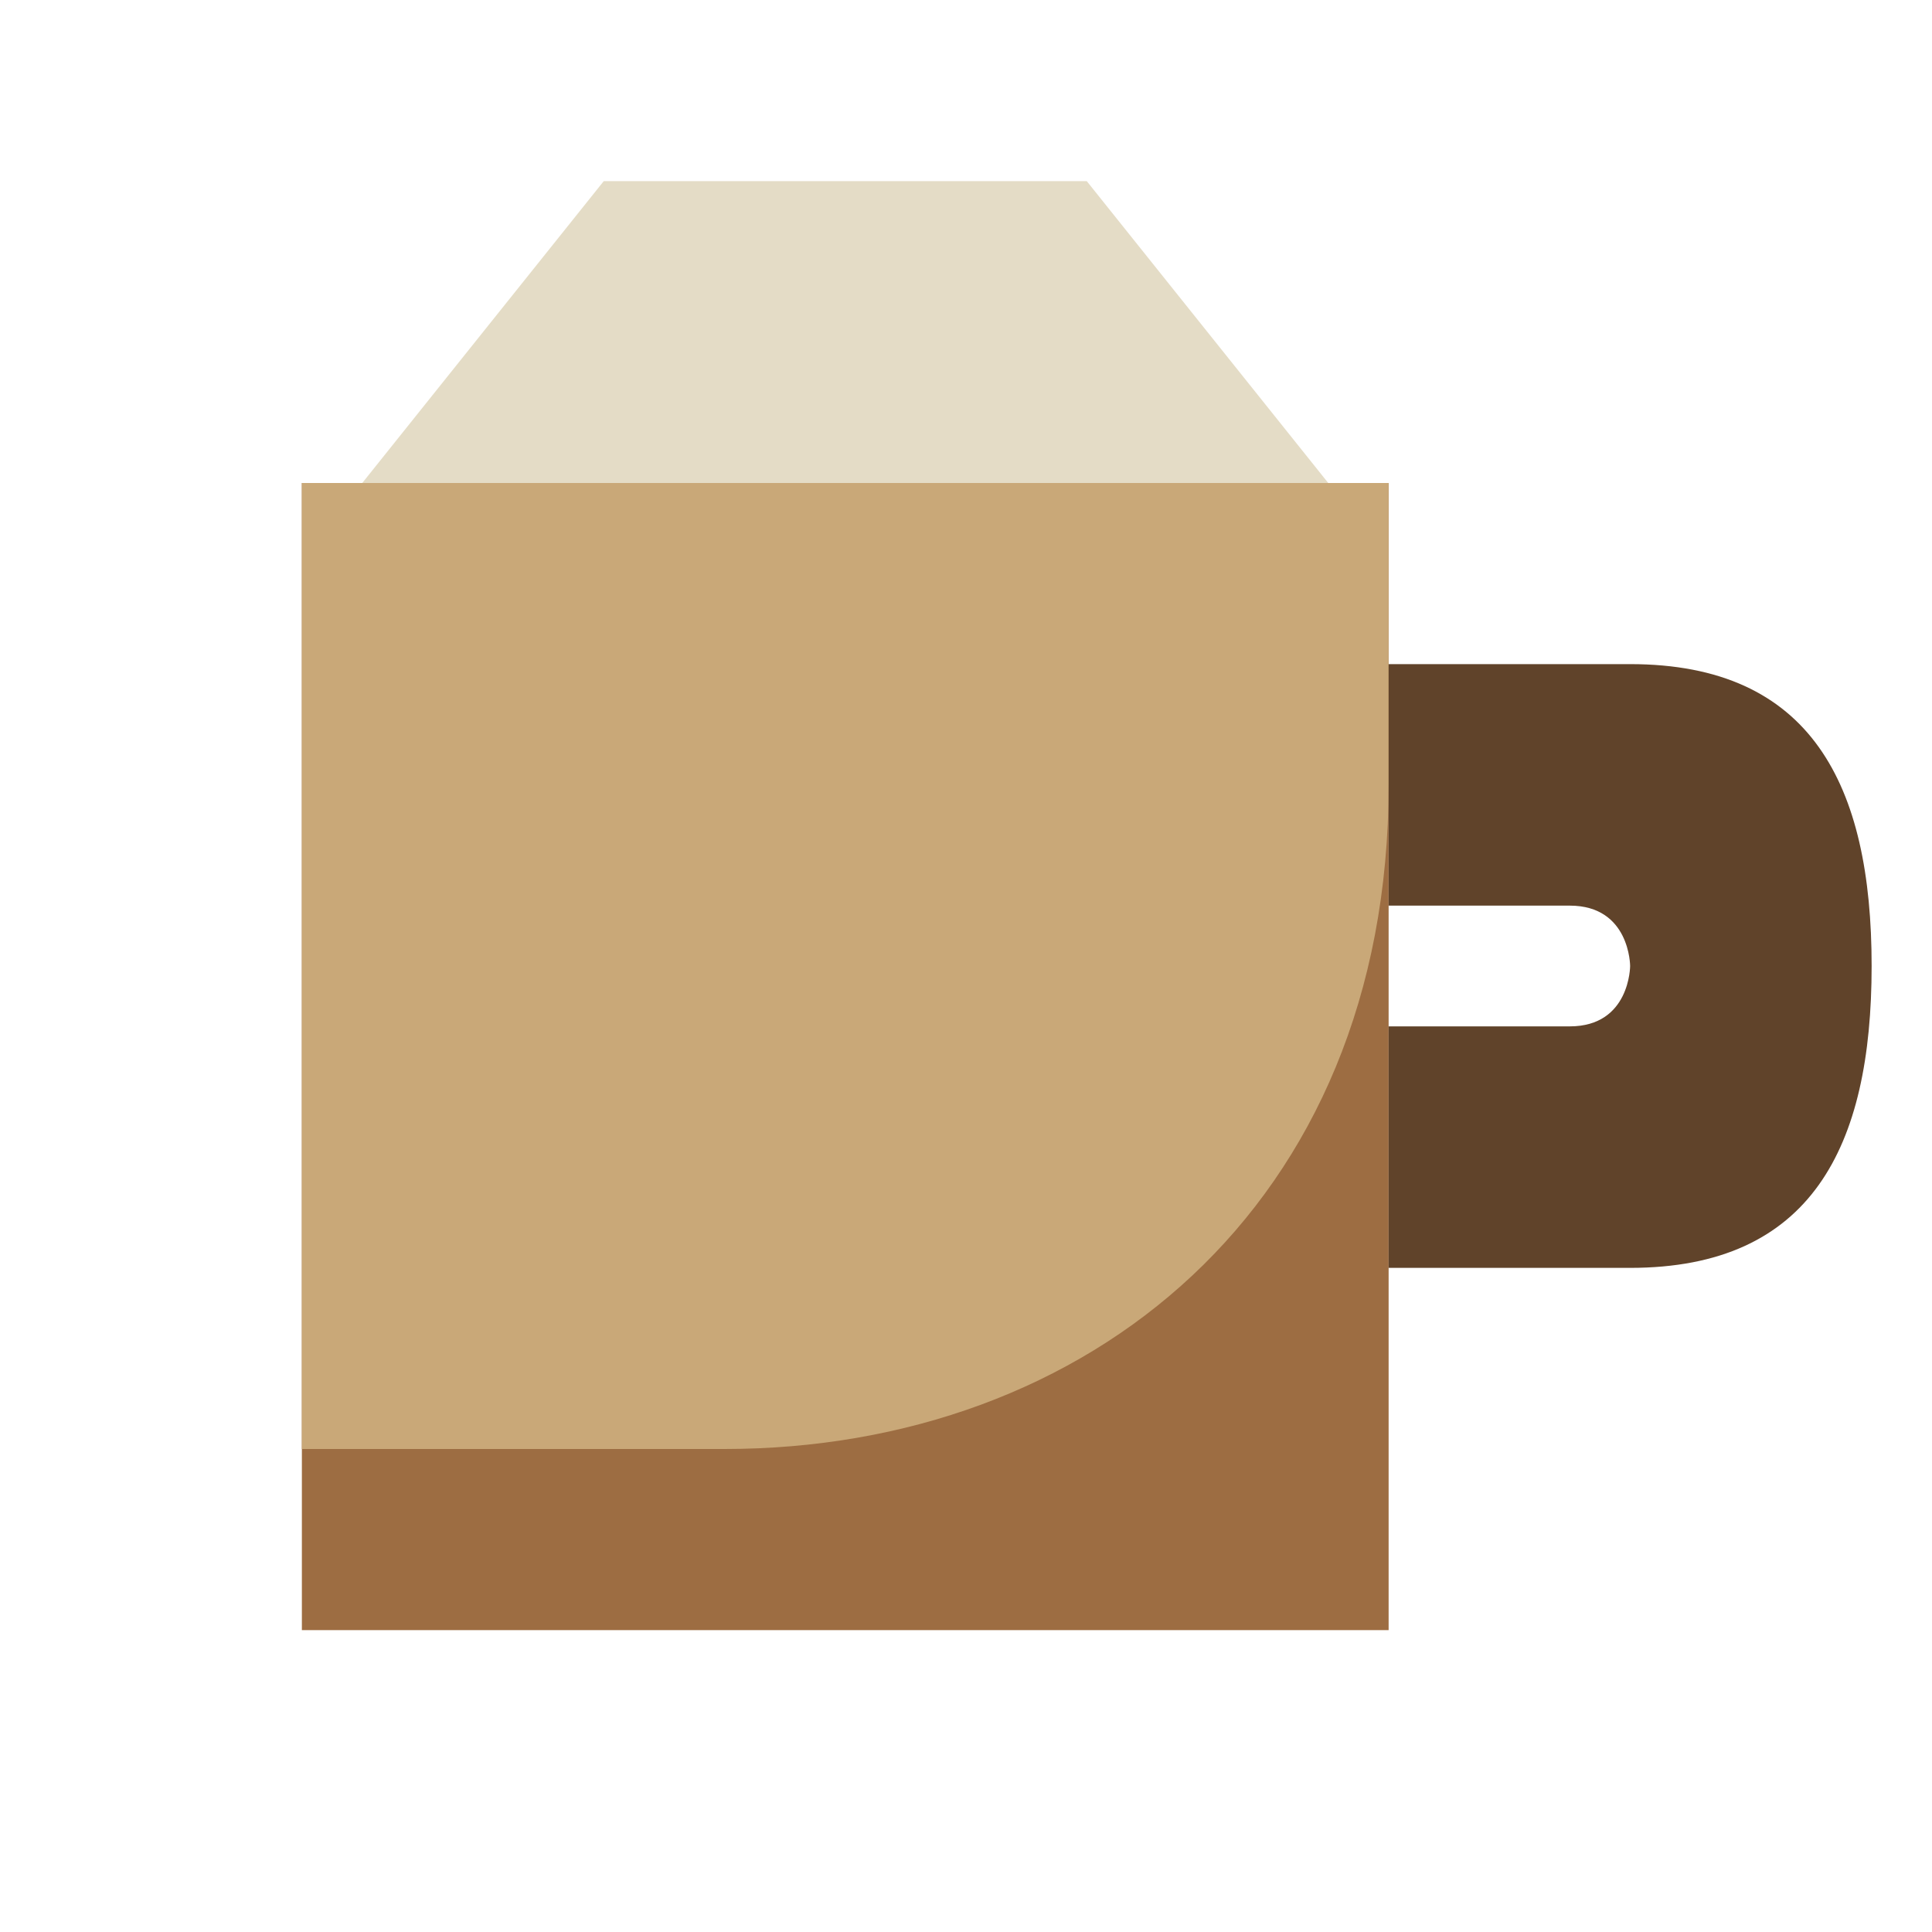
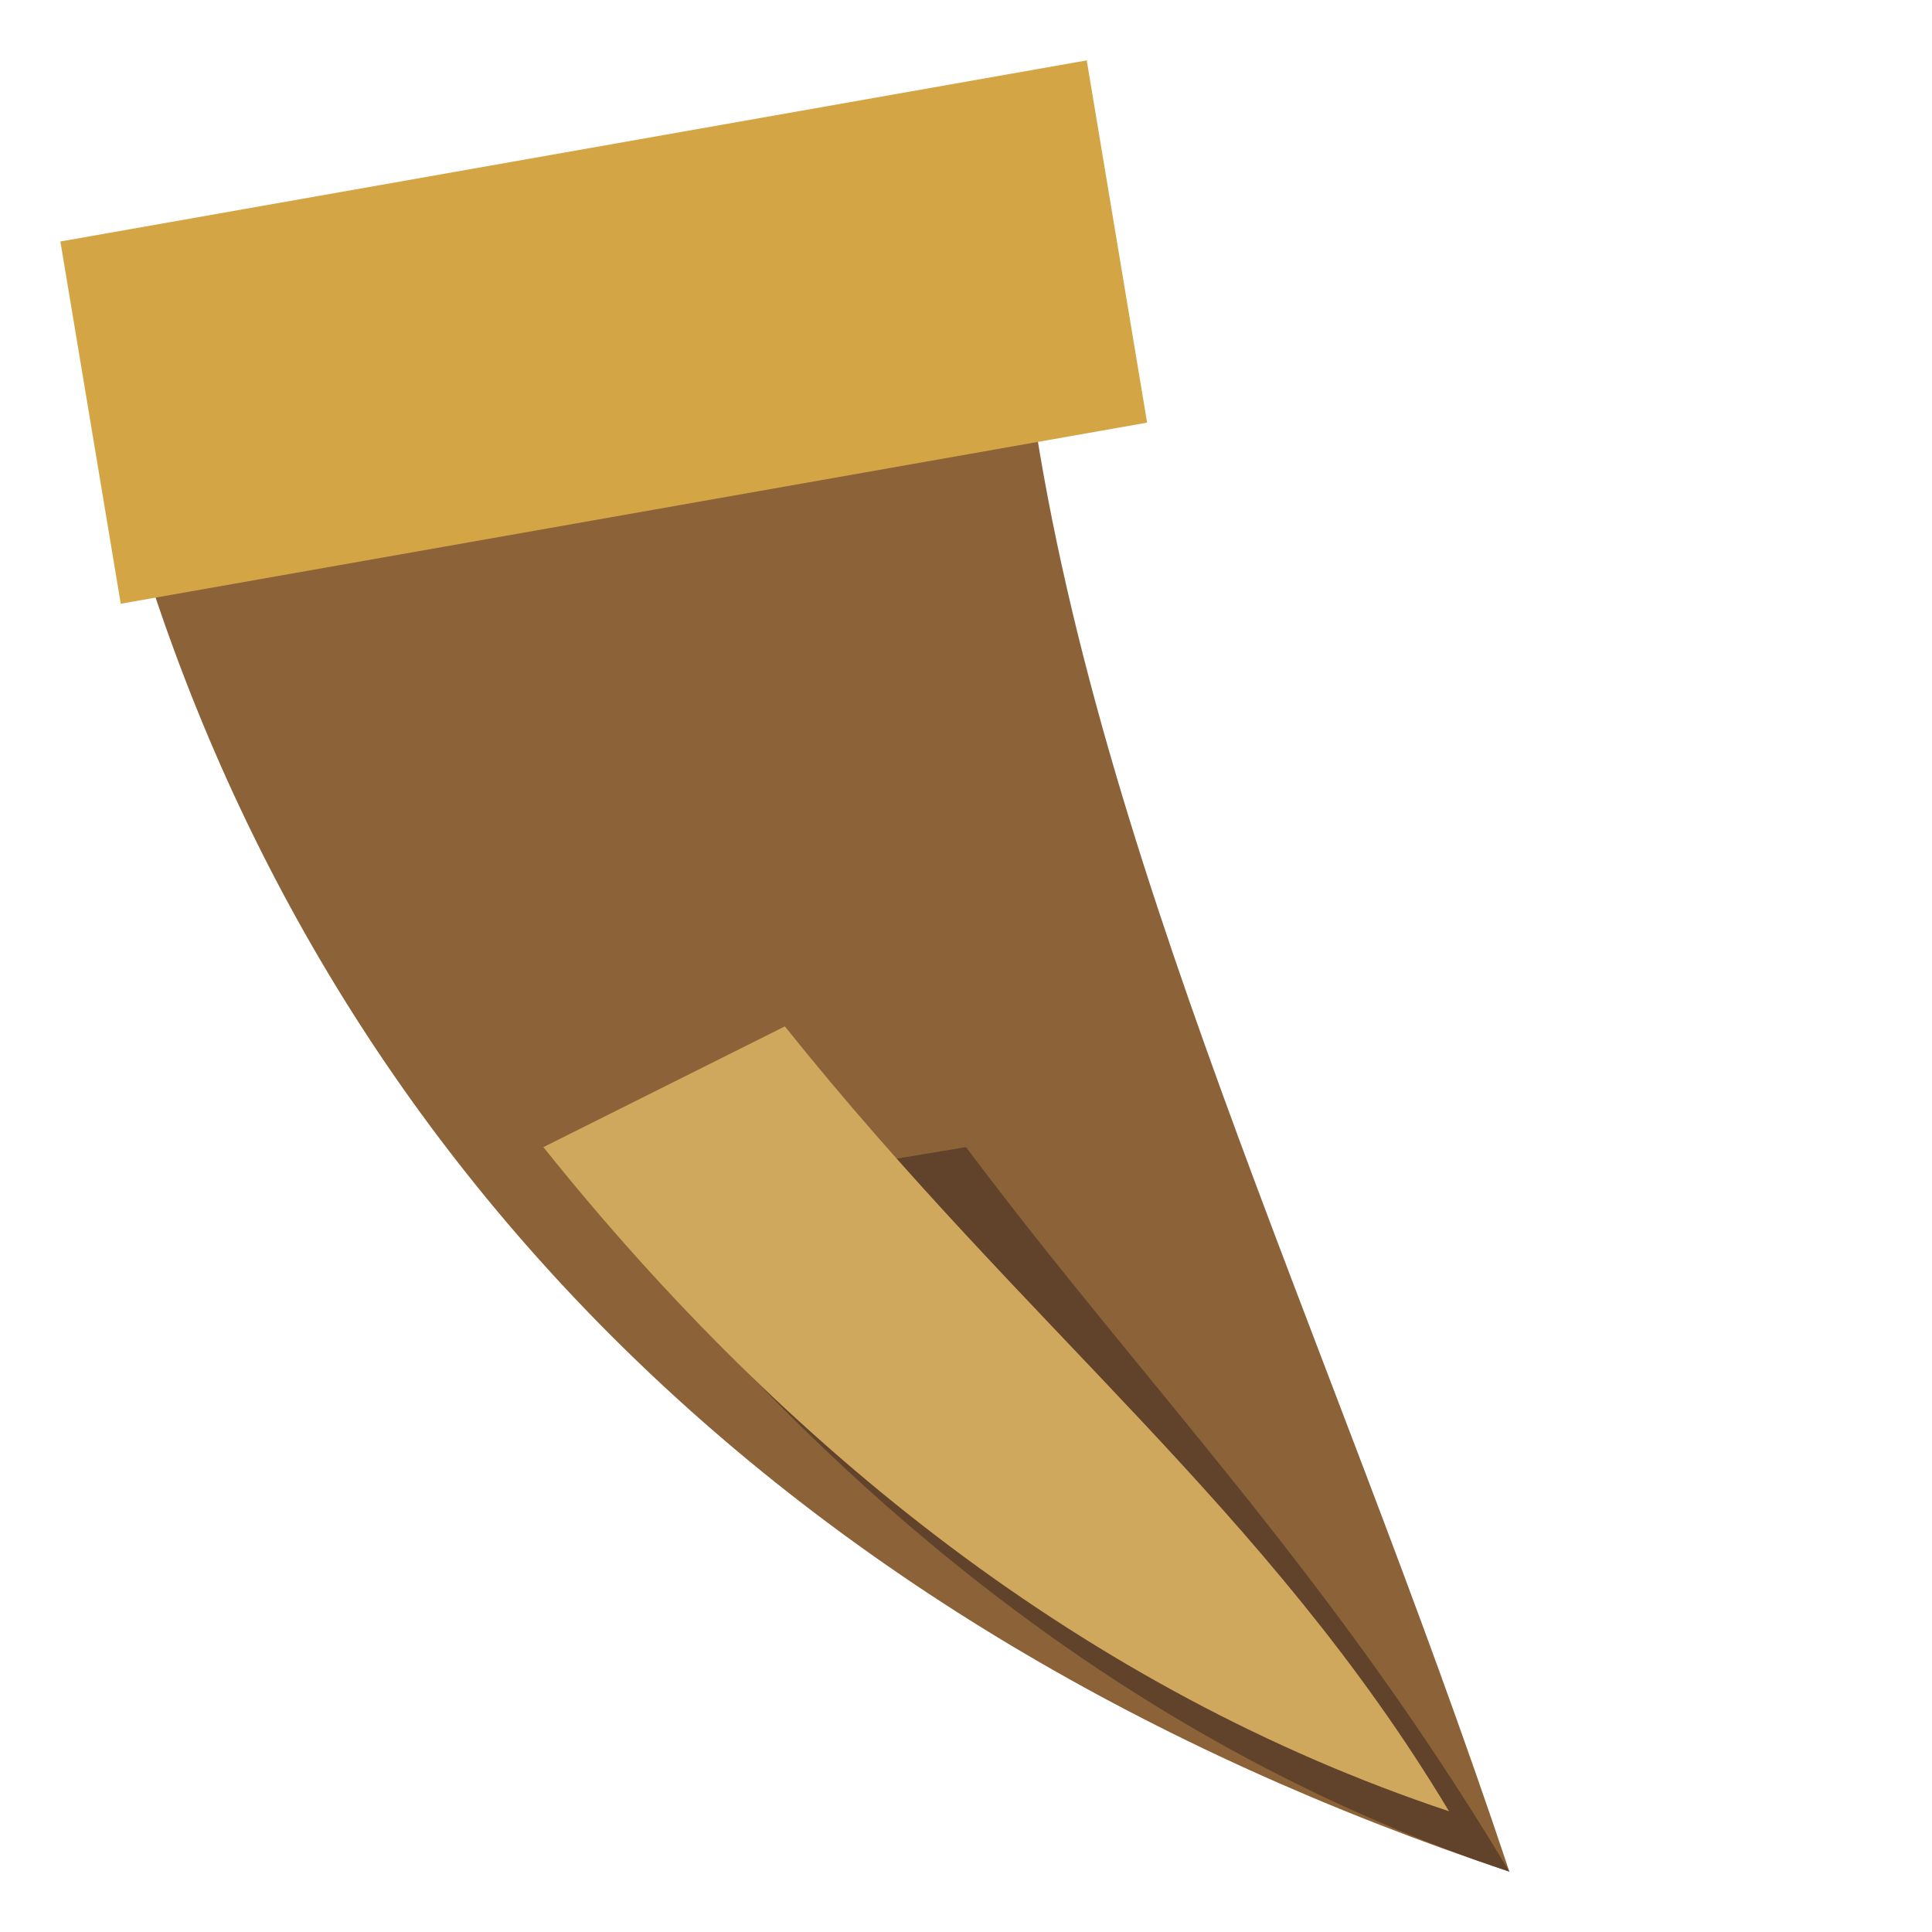
<svg xmlns="http://www.w3.org/2000/svg" width="32" height="32" viewBox="0 0 32 32">
-   <rect x="5" y="8" width="18" height="19" fill="#9d6d42" />
-   <path d="M5 8H23V13C23 20 18 24 12 24H5Z" fill="#c9a878" />
-   <path d="M23 11H27C30 11 31 13 31 16S30 21 27 21H23V17H26C27 17 27 16 27 16S27 15 26 15H23Z" fill="#60432a" />
-   <polygon points="6,8 10,3 18,3 22,8" fill="#e4dcc6" />
+   <path d="M2 8C5 19 13 27 25 31C22 22 18 14 17 6Z" fill="#8c6238" />
+   <path d="M10 20C14 25 19 29 25 31C22 26 19 23 16 19Z" fill="#60432a" />
+   <polygon points="1,4 18,1 19,7 2,10" fill="#d4a544" />
+   <path d="M9 19C13 24 18 28 24 30C21 25 17 22 13 17Z" fill="#cfa85e" />
</svg>
